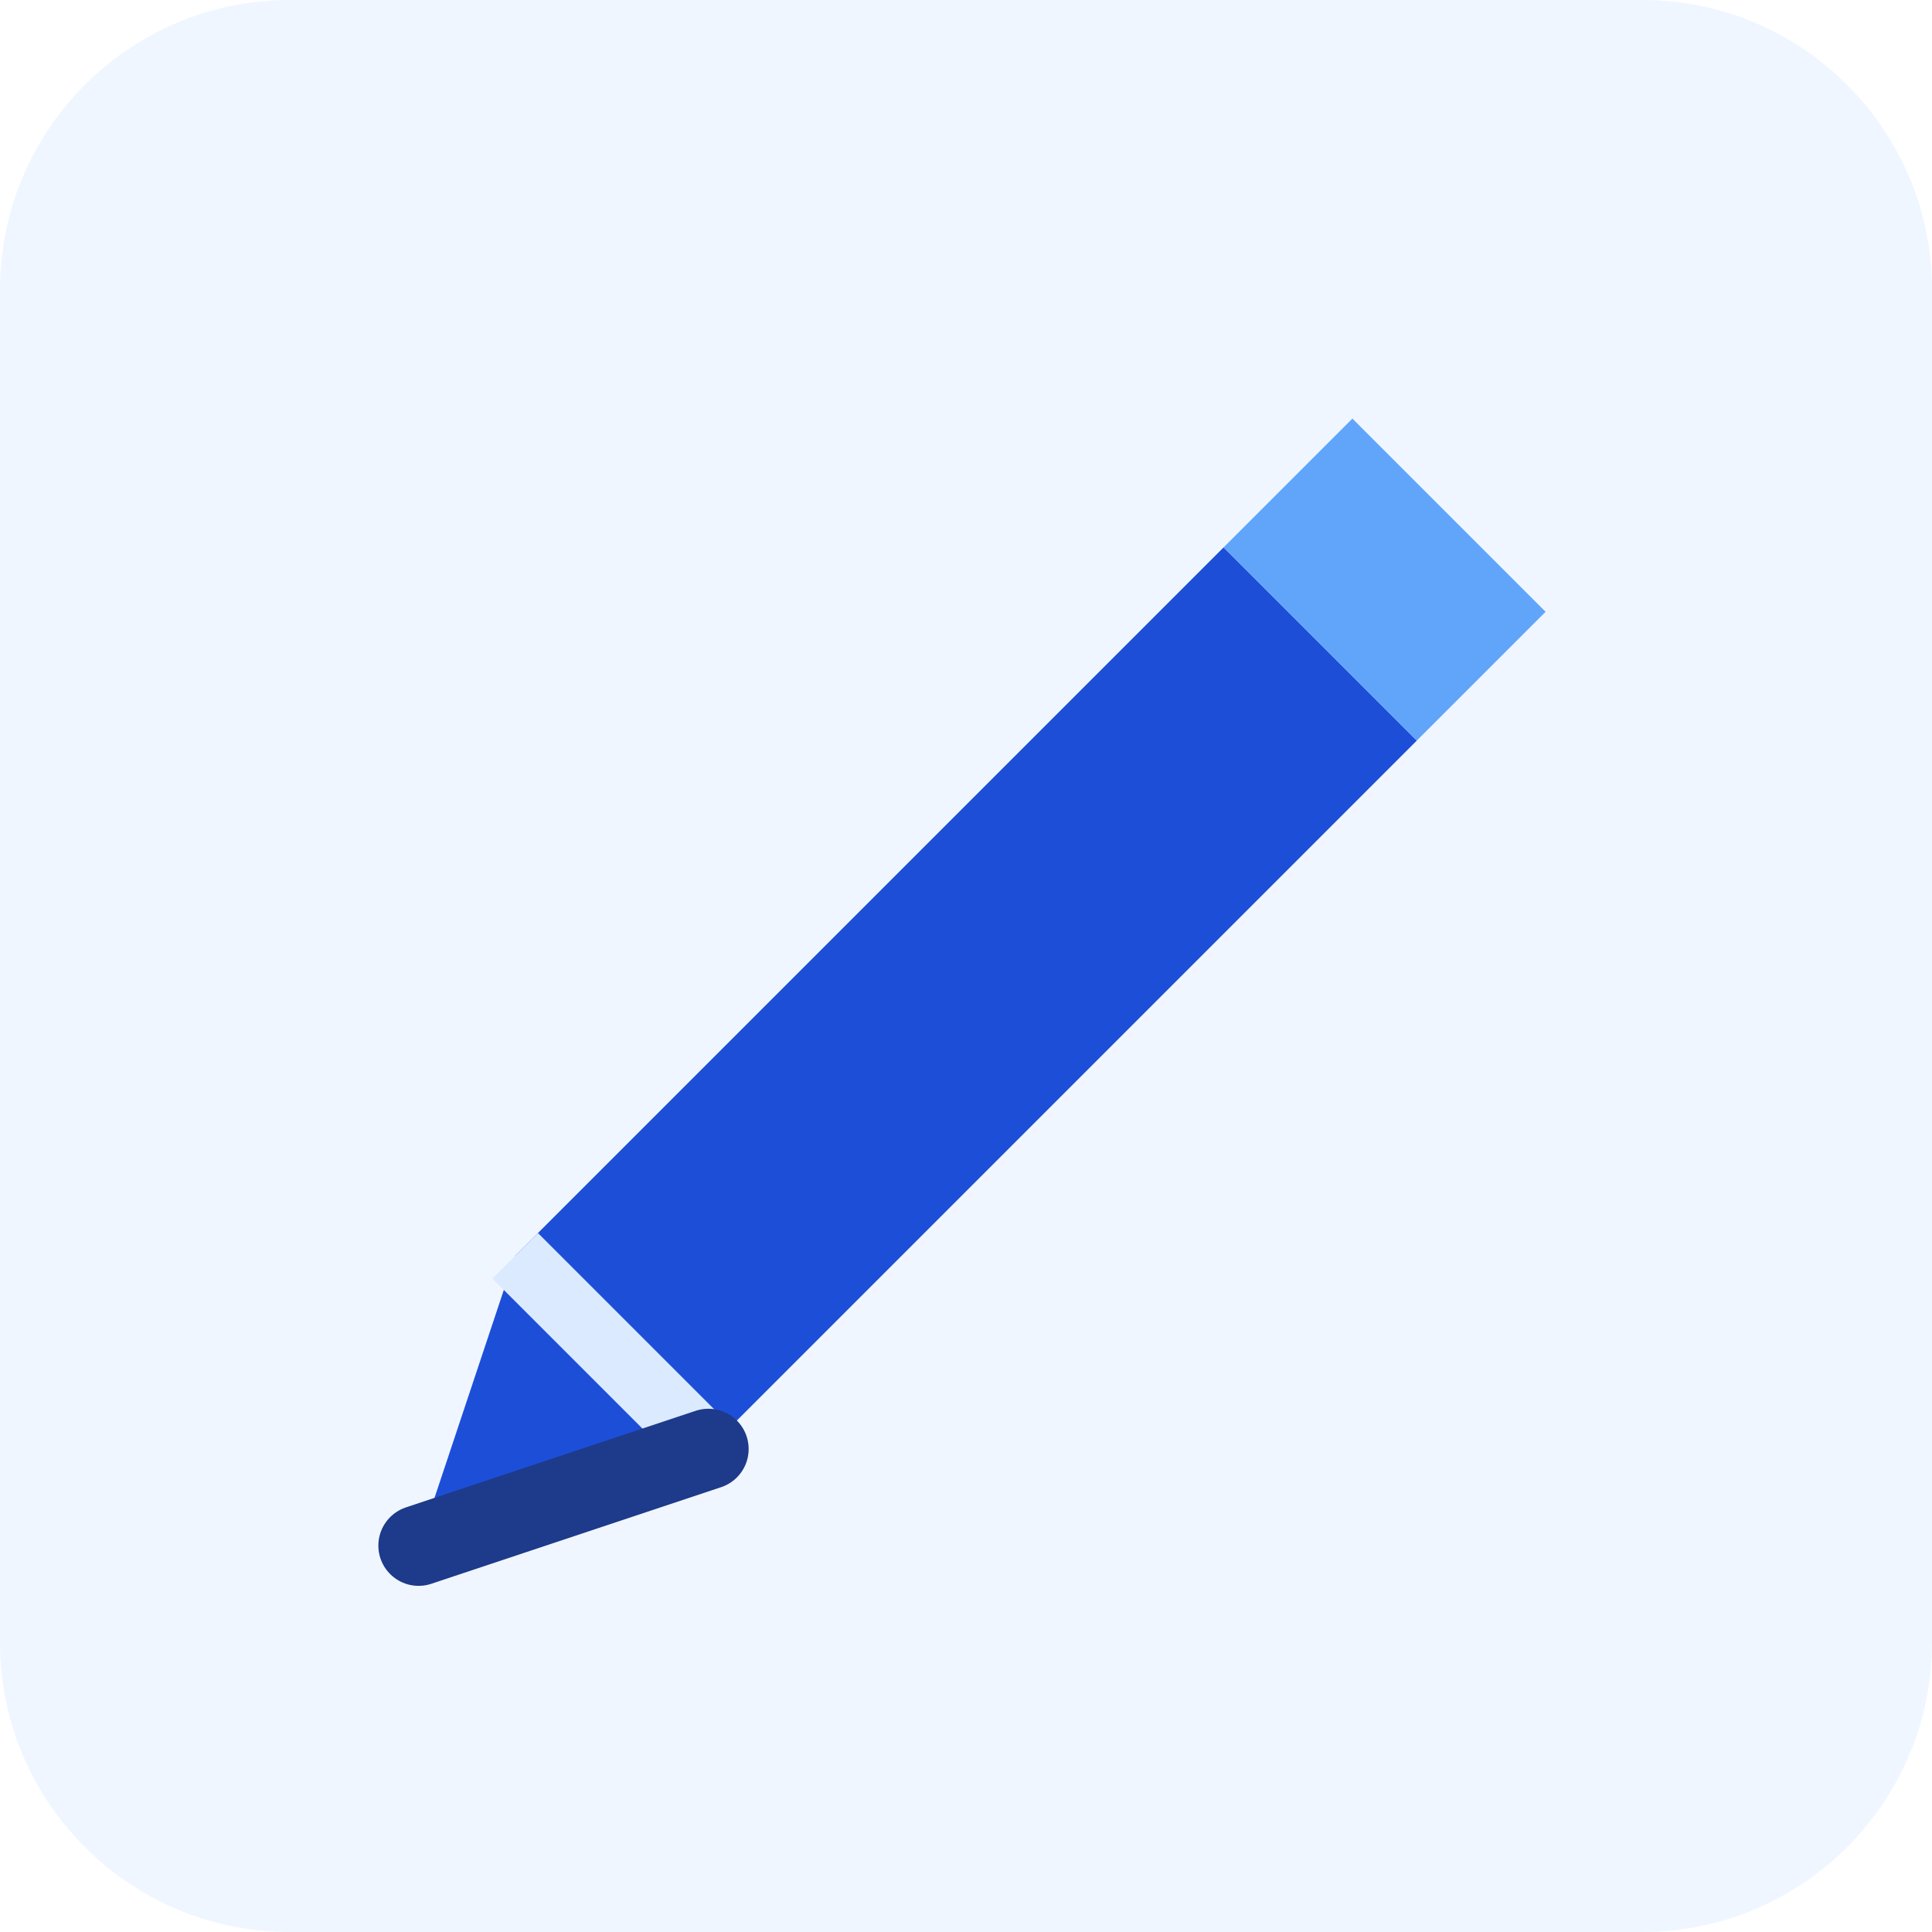
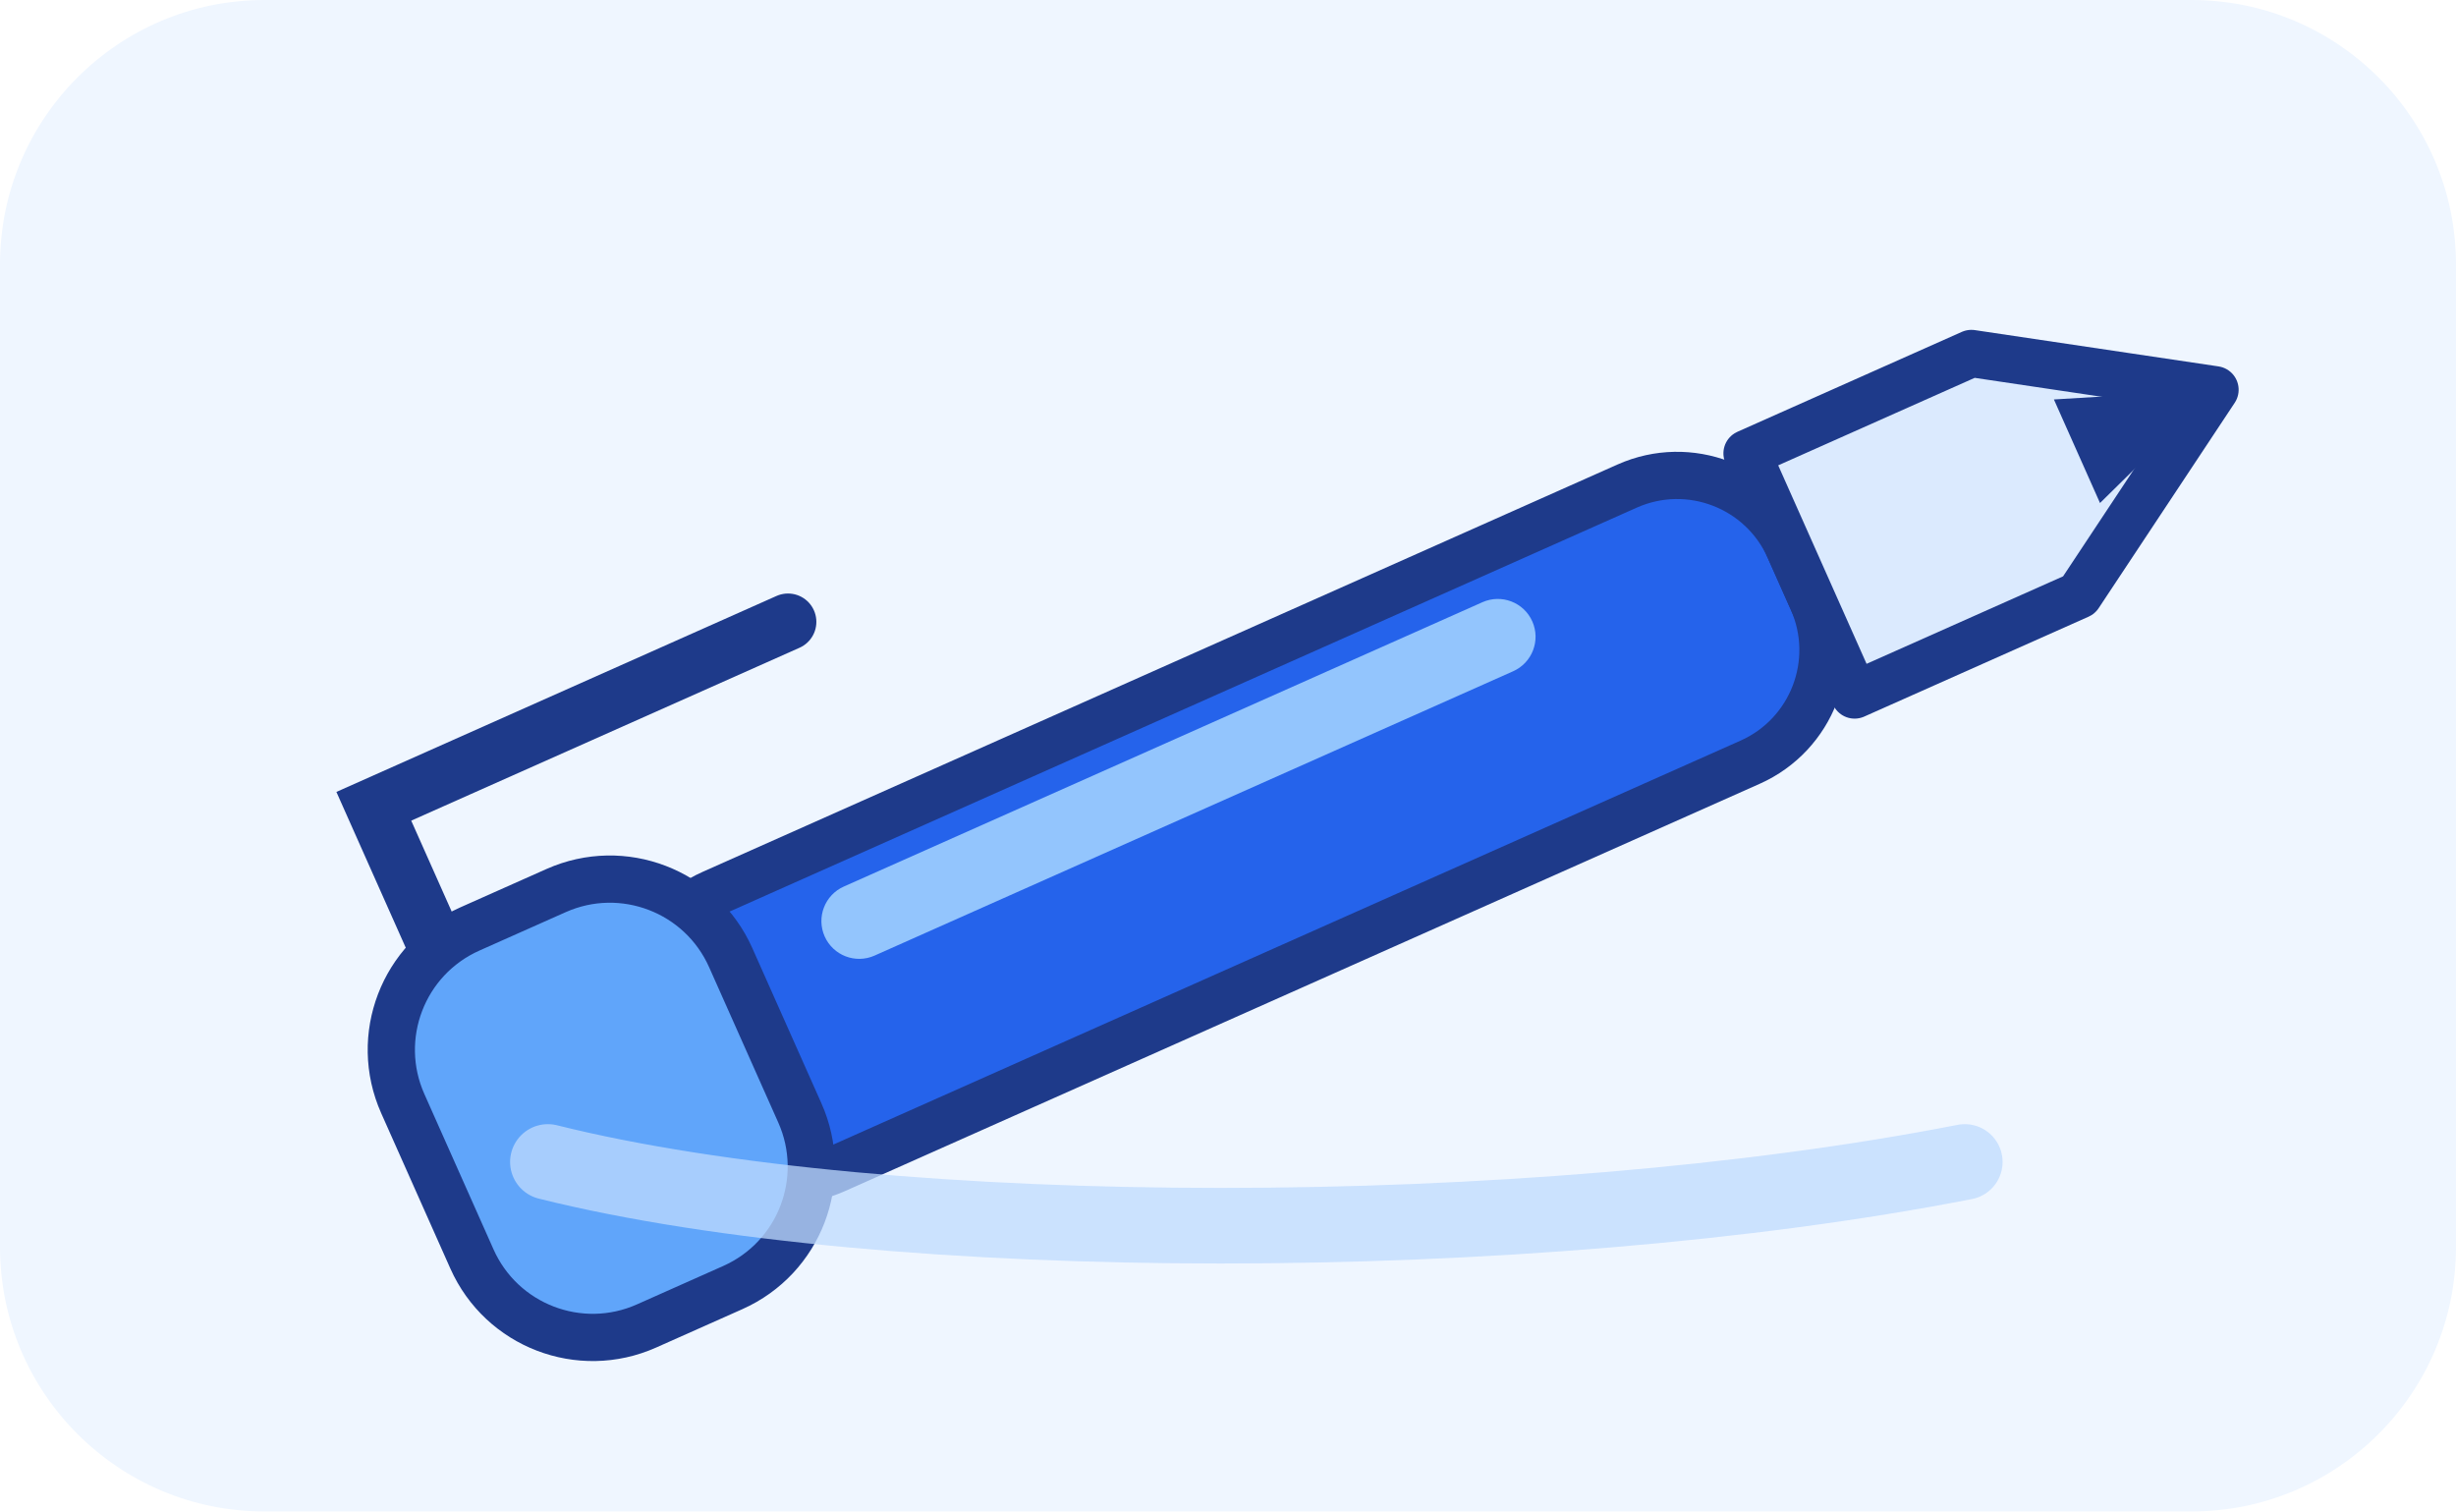
- <svg xmlns="http://www.w3.org/2000/svg" viewBox="0 0 120 120" role="img" aria-label="pen">
-   <rect width="120" height="120" rx="18" fill="#eff6ff" />
-   <path d="M32 78l44-44 12 12-44 44-18 6 6-18z" fill="#1d4ed8" />
-   <path d="M76 34l8-8 12 12-8 8z" fill="#60a5fa" />
-   <path d="M32 78l12 12" stroke="#dbeafe" stroke-width="4" />
-   <path d="M26 96l18-6" stroke="#1e3a8a" stroke-width="5" stroke-linecap="round" />
+ <svg xmlns="http://www.w3.org/2000/svg" viewBox="0 0 260 160" role="img" aria-label="pen">
+   <rect width="260" height="160" rx="28" fill="#eff6ff" />
+   <g transform="translate(38 70) rotate(-24 96 16)">
+     <rect x="26" y="0" width="132" height="32" rx="13" fill="#2563eb" stroke="#1e3a8a" stroke-width="5" />
+     <rect x="48" y="5" width="82" height="8" rx="4" fill="#93c5fd" />
+     <path d="M158 2h26l22 14-22 14h-26z" fill="#dbeafe" stroke="#1e3a8a" stroke-width="5" stroke-linejoin="round" />
+     <path d="M190 10l16 6-16 6z" fill="#1e3a8a" />
+     <rect x="0" y="-7" width="38" height="46" rx="14" fill="#60a5fa" stroke="#1e3a8a" stroke-width="5" />
+     <path d="M10-7v-16h48" fill="none" stroke="#1e3a8a" stroke-width="6" stroke-linecap="round" />
+   </g>
+   <path d="M58 123c36 9 104 9 150 0" fill="none" stroke="#bfdbfe" stroke-width="8" stroke-linecap="round" opacity=".75" />
</svg>
